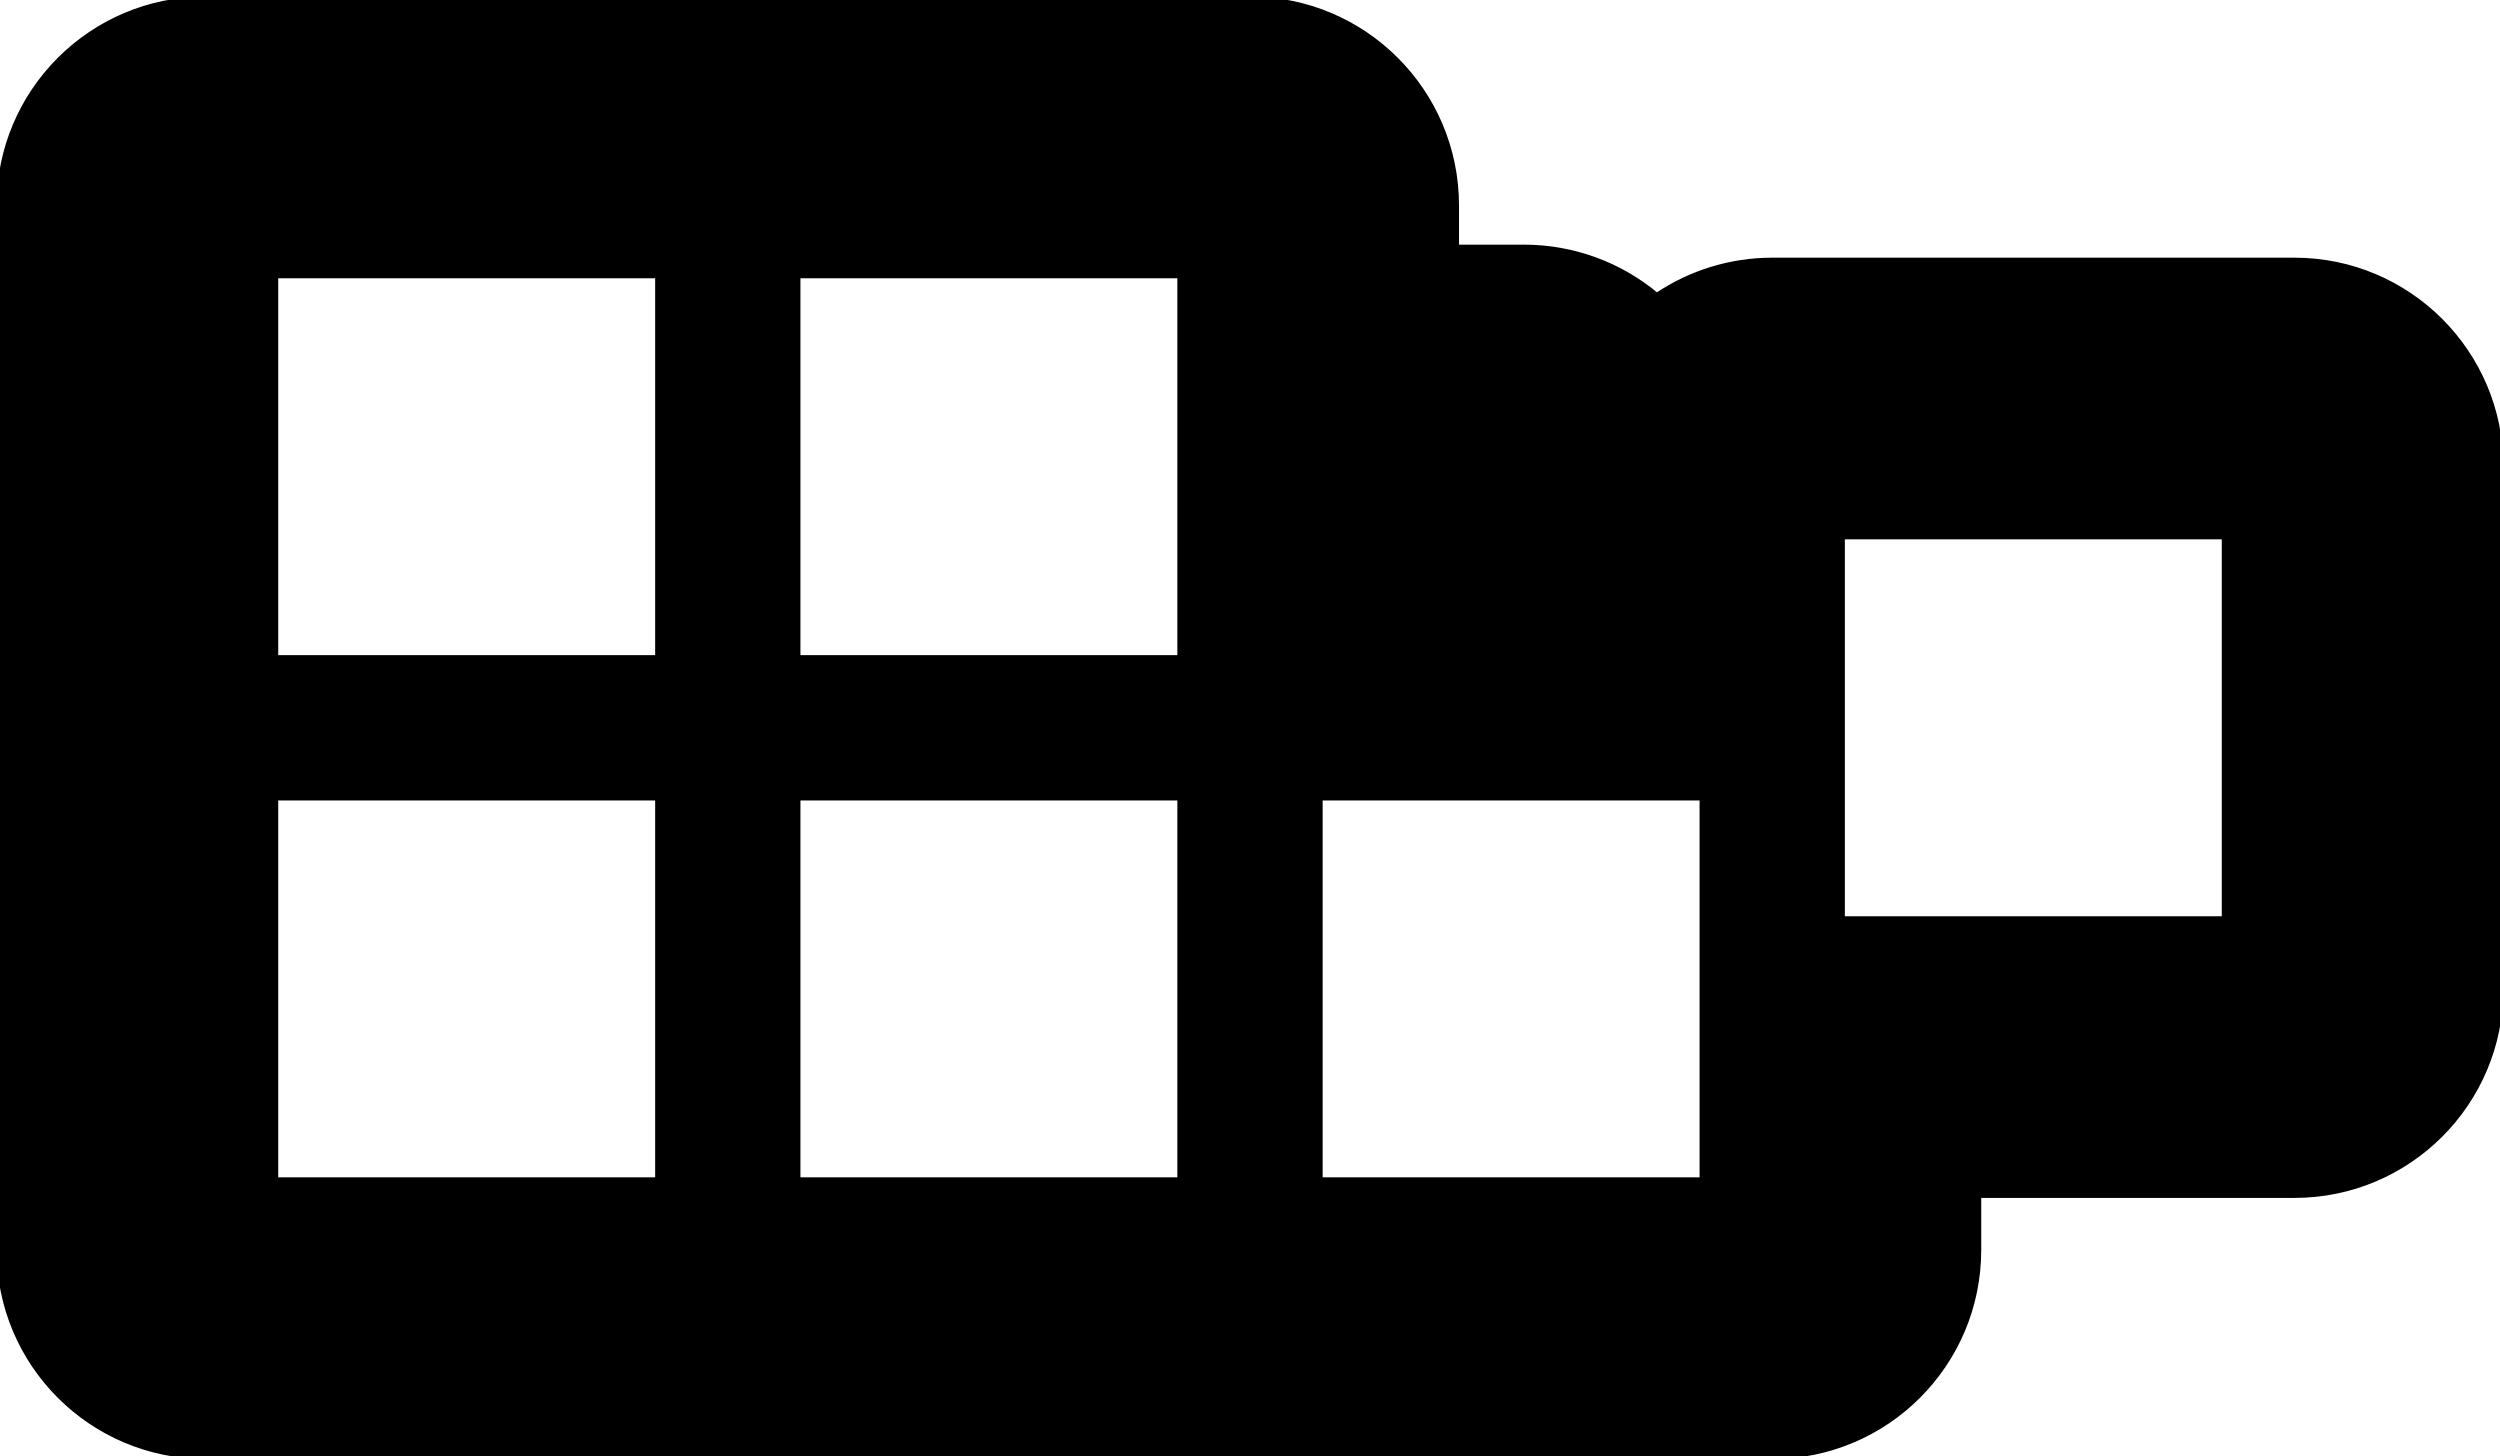
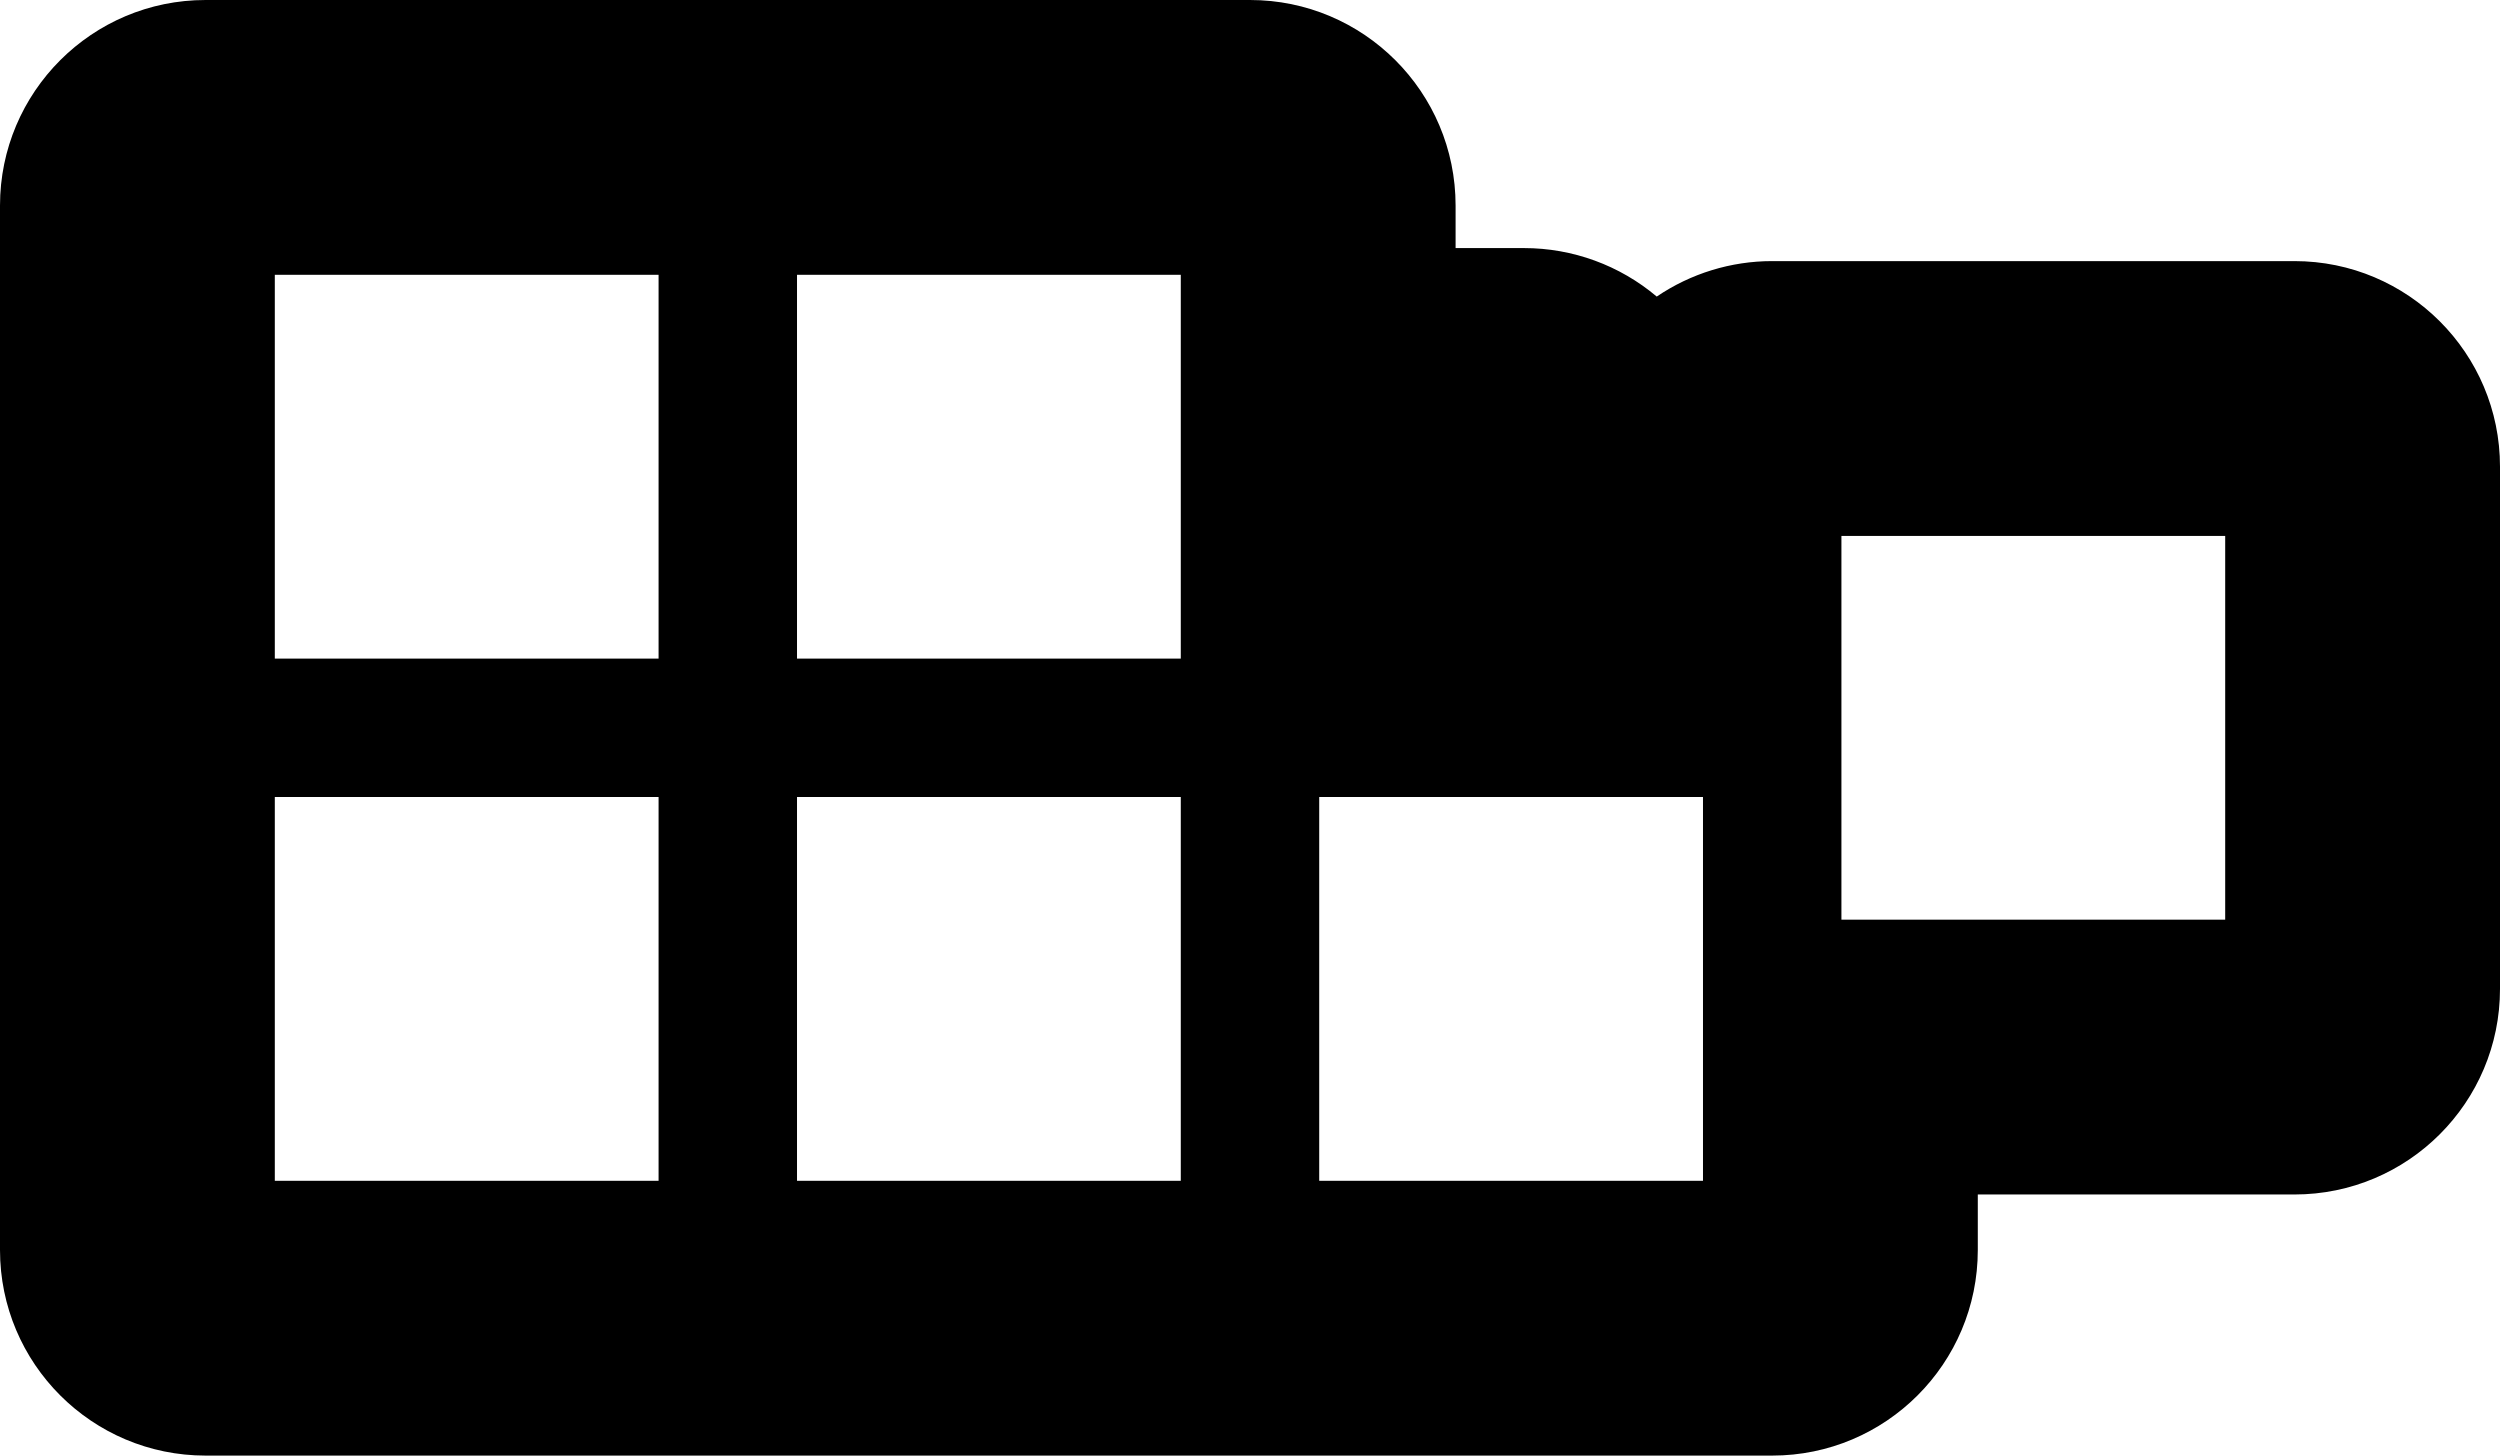
<svg xmlns="http://www.w3.org/2000/svg" width="91.2mm" height="53.1mm" viewBox="0 0 91.2 53.1">
-   <g id="svgGroup" stroke-linecap="round" fill-rule="evenodd" font-size="9pt" stroke="#000" stroke-width="0.25mm" fill="#000" style="stroke:#000;stroke-width:0.25mm;fill:#000">
+   <g id="svgGroup" fill-rule="evenodd" font-size="9pt" fill="#000" style="fill:#000">
    <path d="M 7.5 53.1 L 64.65 53.1 A 7.5 7.5 0 0 0 72.15 45.6 L 72.15 43.575 L 83.7 43.575 A 7.5 7.5 0 0 0 91.2 36.075 L 91.2 17.025 A 7.5 7.5 0 0 0 83.7 9.525 L 64.65 9.525 A 7.5 7.5 0 0 0 60.438 10.819 A 7.5 7.5 0 0 0 55.6 9.05 L 53.1 9.05 L 53.1 7.5 A 7.5 7.5 0 0 0 45.6 0 L 7.5 0 A 7.5 7.5 0 0 0 0 7.5 L 0 45.6 A 7.5 7.5 0 0 0 7.5 53.1 Z M 67.175 33.55 L 81.175 33.55 L 81.175 19.55 L 67.175 19.55 L 67.175 33.55 Z M 10.025 43.075 L 24.025 43.075 L 24.025 29.075 L 10.025 29.075 L 10.025 43.075 Z M 10.025 24.025 L 24.025 24.025 L 24.025 10.025 L 10.025 10.025 L 10.025 24.025 Z M 29.075 43.075 L 43.075 43.075 L 43.075 29.075 L 29.075 29.075 L 29.075 43.075 Z M 29.075 24.025 L 43.075 24.025 L 43.075 10.025 L 29.075 10.025 L 29.075 24.025 Z M 48.125 43.075 L 62.125 43.075 L 62.125 29.075 L 48.125 29.075 L 48.125 43.075 Z" vector-effect="non-scaling-stroke" />
  </g>
</svg>
